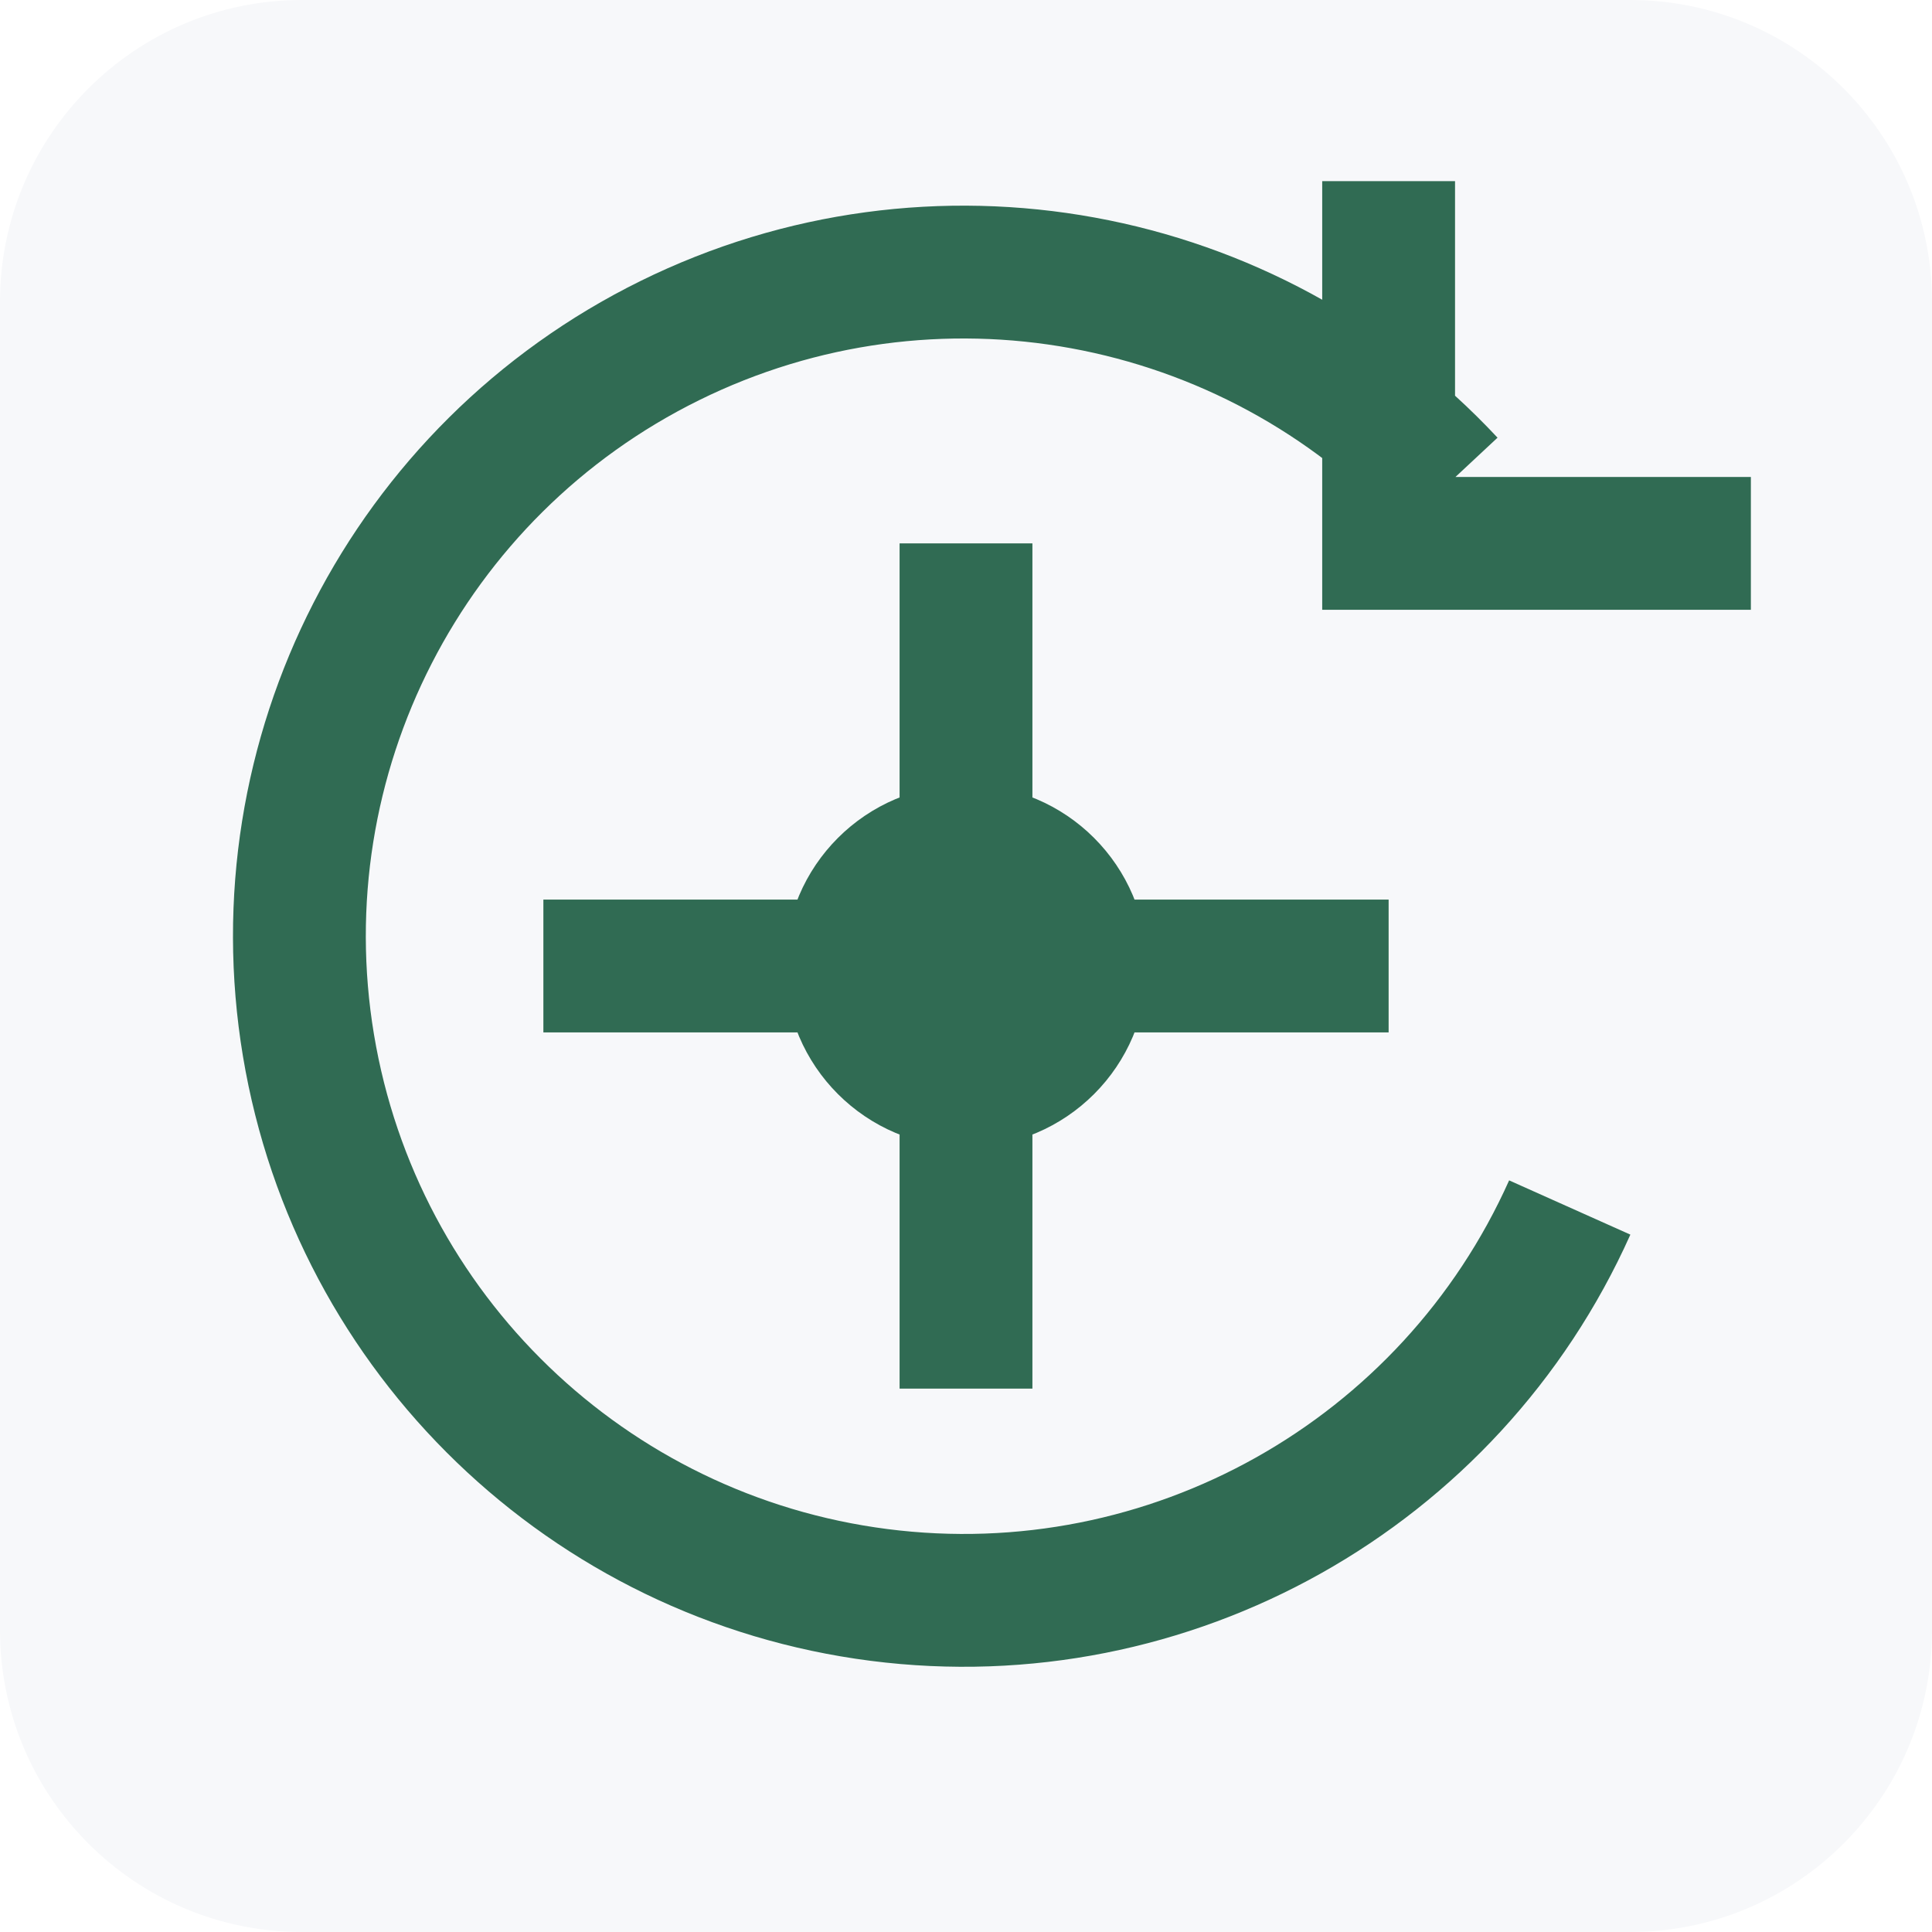
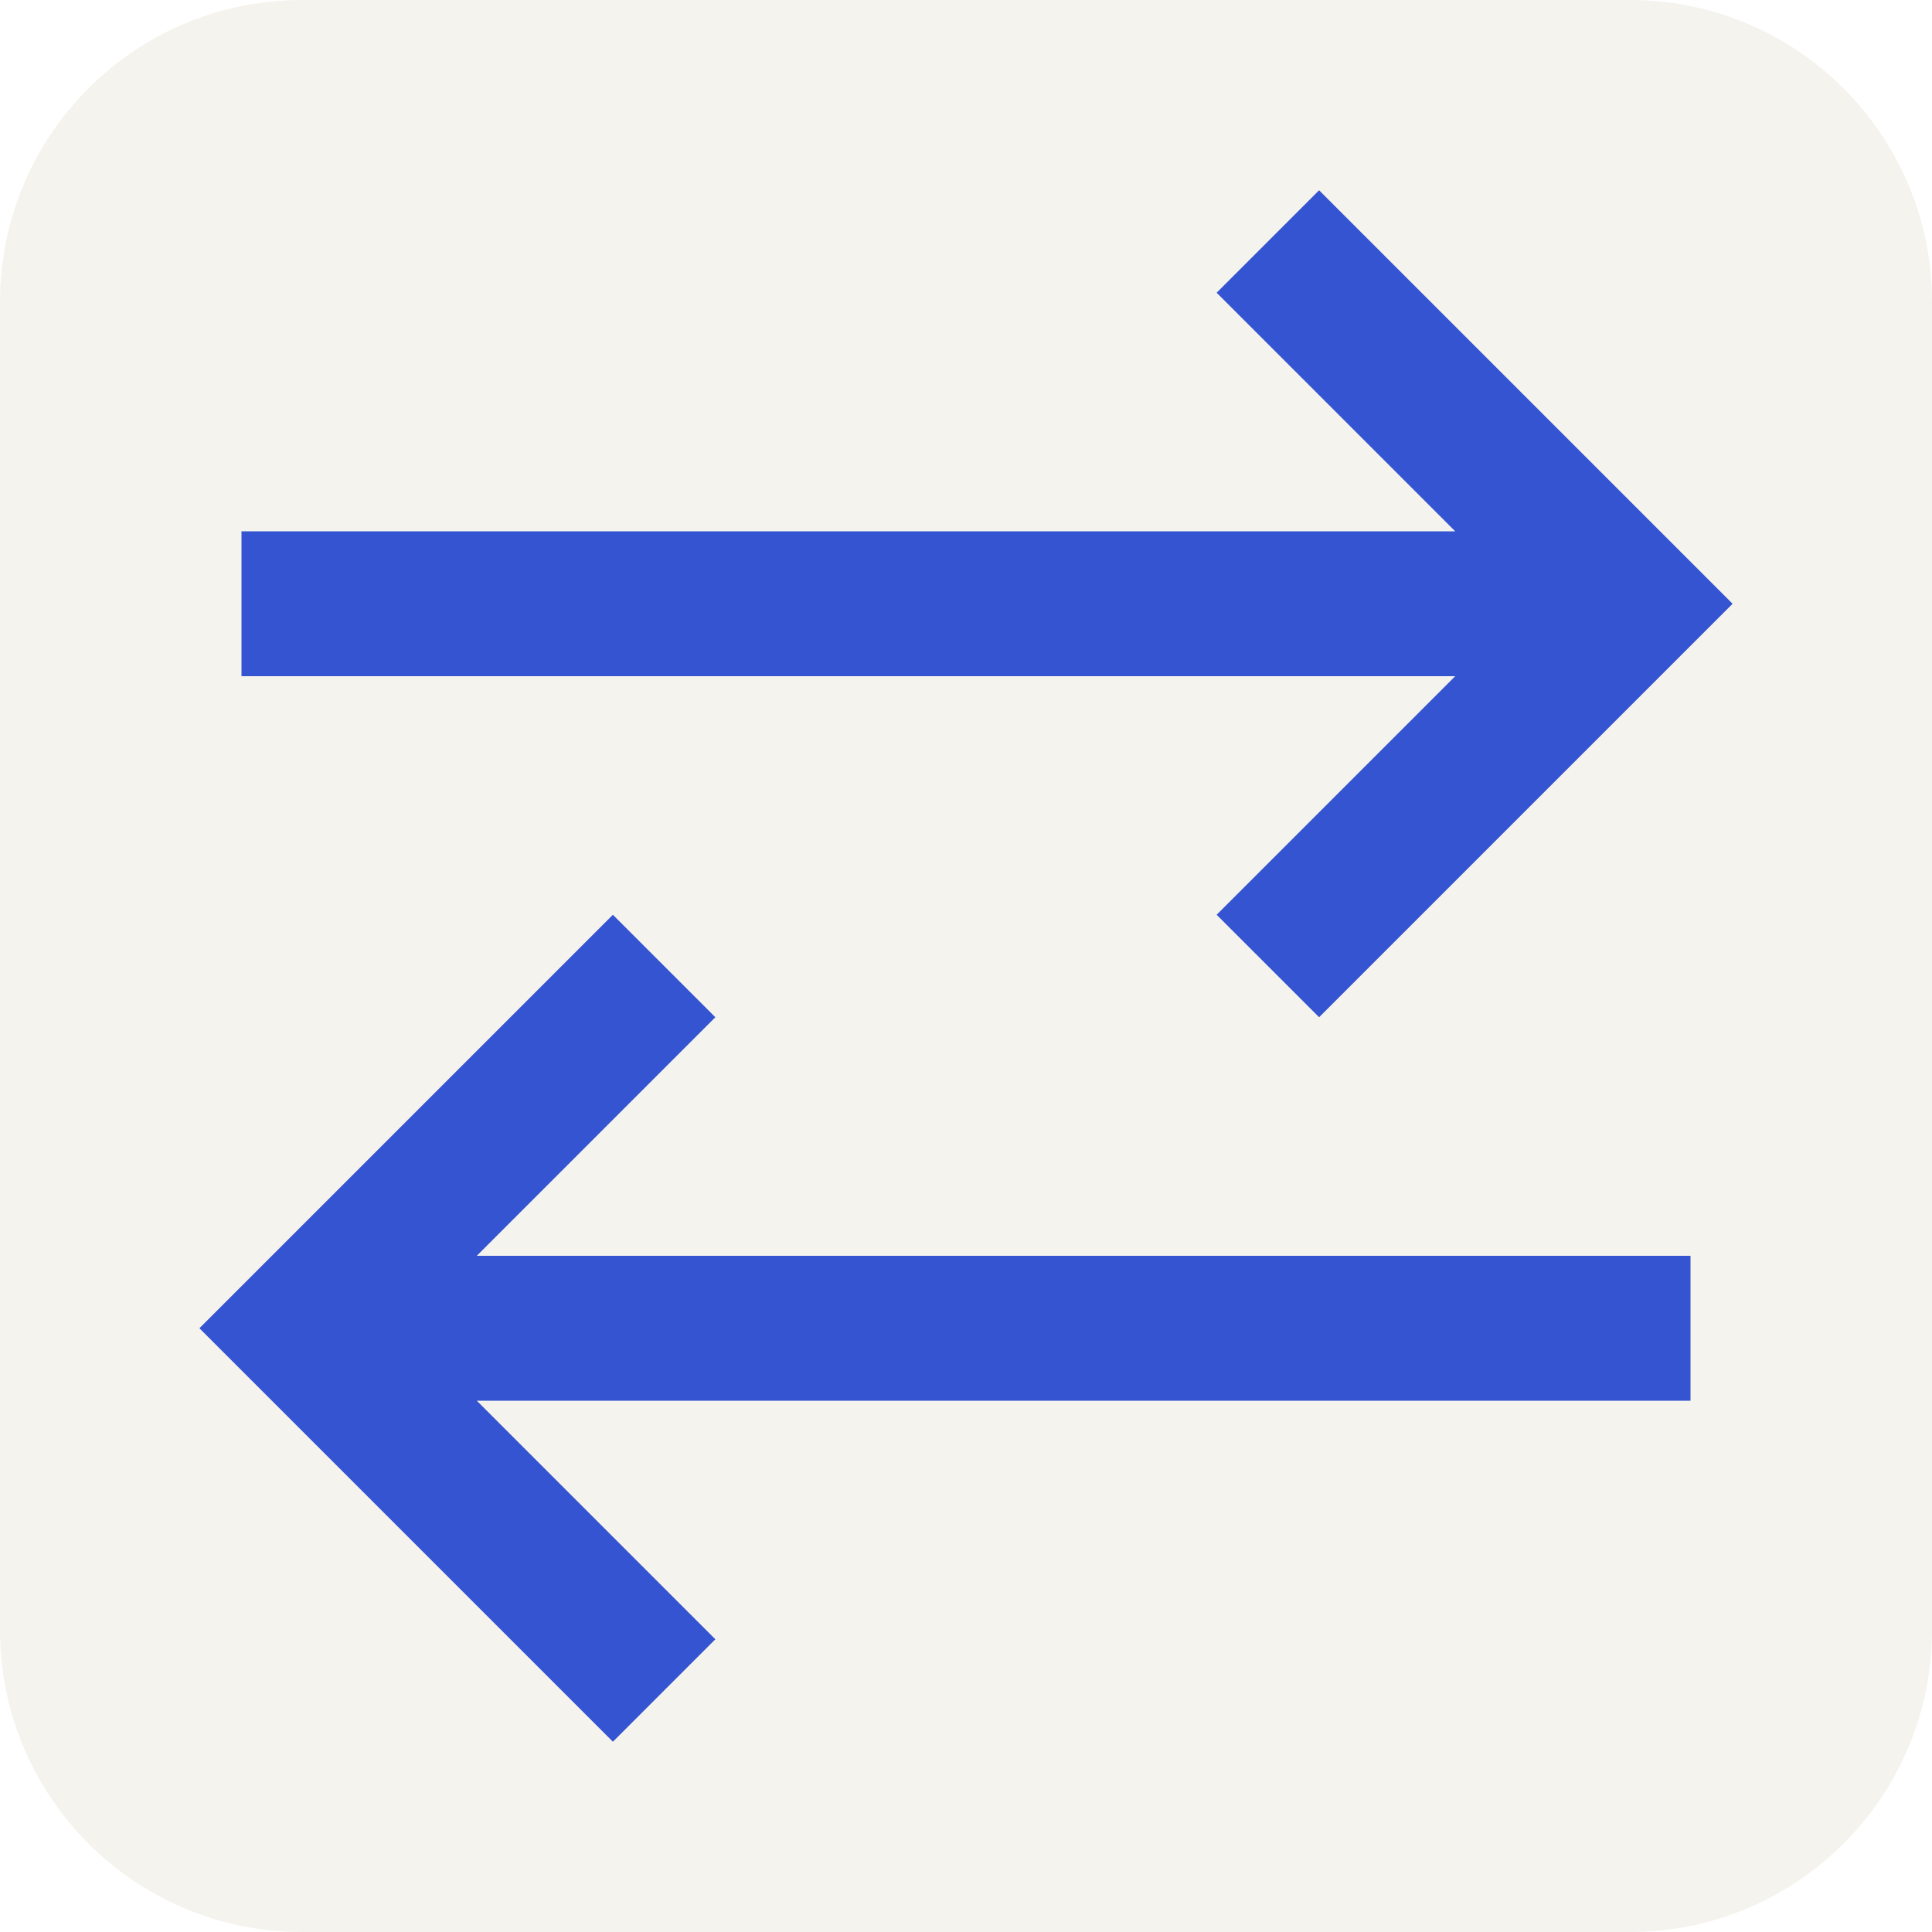
<svg xmlns="http://www.w3.org/2000/svg" viewBox="0 0 32 32">
-   <rect width="32" height="32" rx="5" fill="#f7f8fa" />
-   <path d="M24 8A11 11 0 1 0 26 20M23 3v6h6M16 9v14M9 16h14" fill="none" stroke="#306b53" stroke-width="2.2" />
-   <circle cx="16" cy="16" r="3" fill="#306b53" />
+   <rect width="32" height="32" rx="5" fill="#f5f3ee" />
+   <path d="M4 10h23m-6-6 6 6-6 6M28 22H5m6-6-6 6 6 6" fill="none" stroke="#3454d1" stroke-width="2.4" />
</svg>
